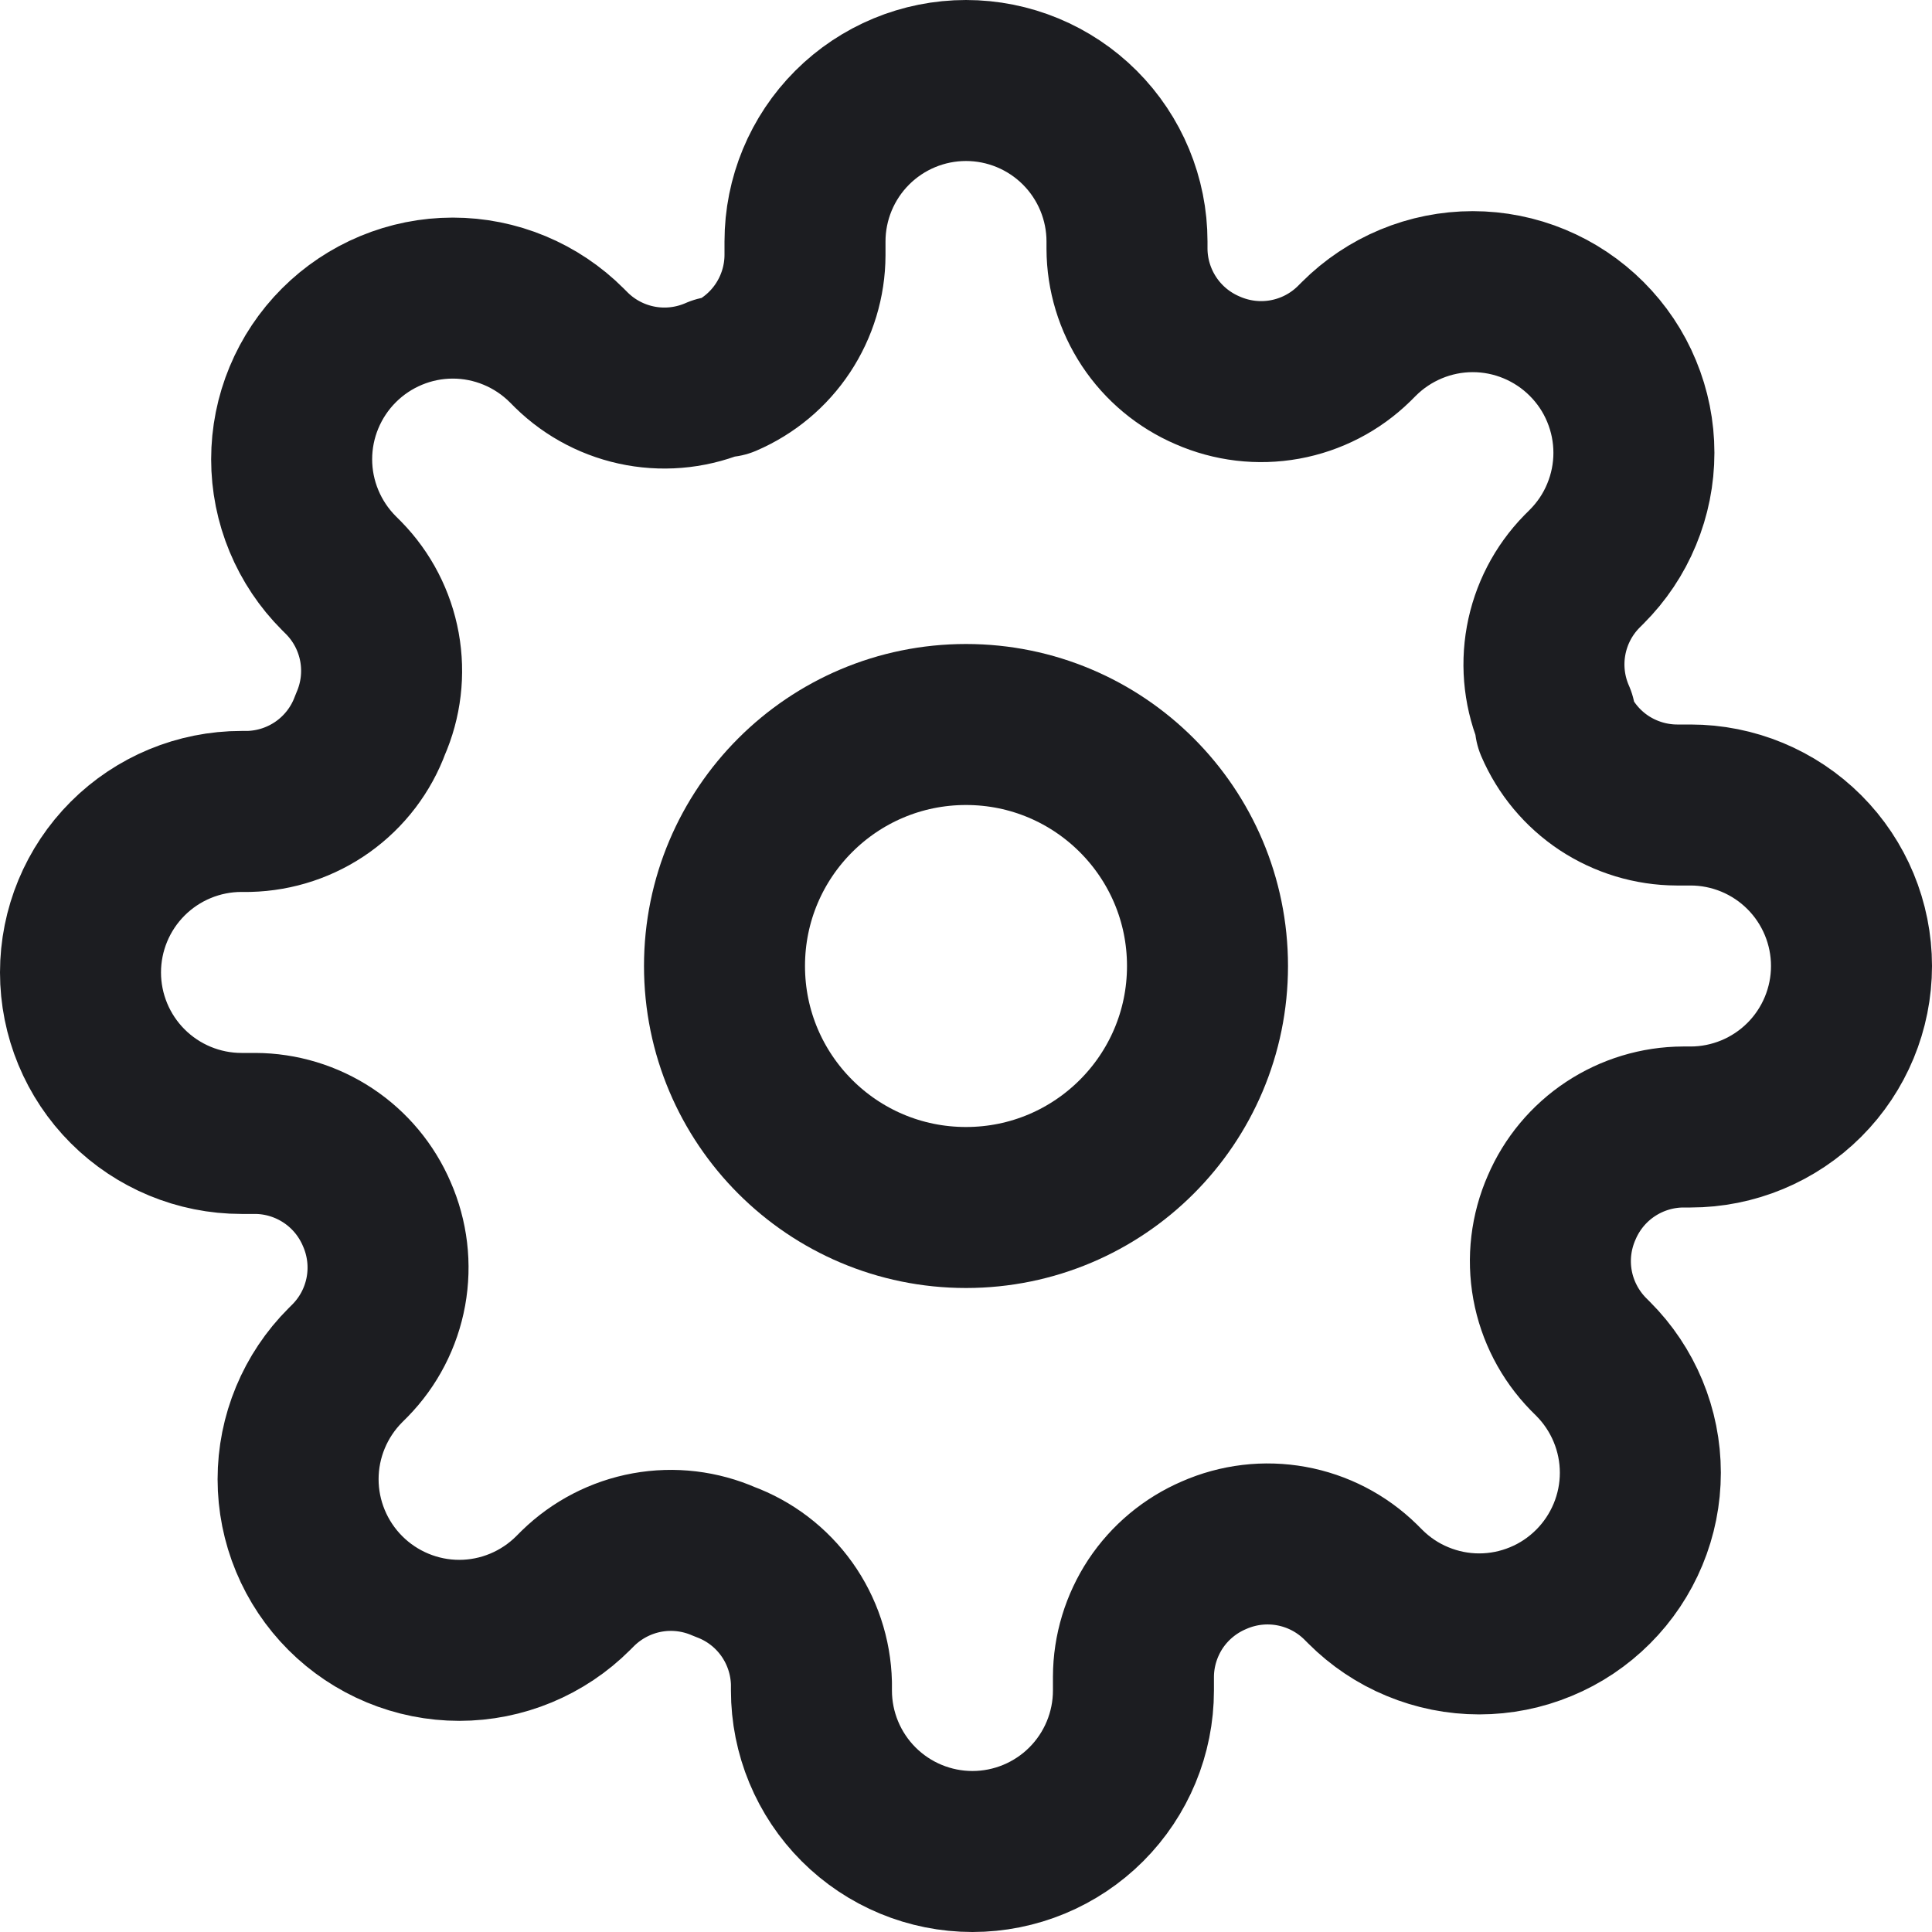
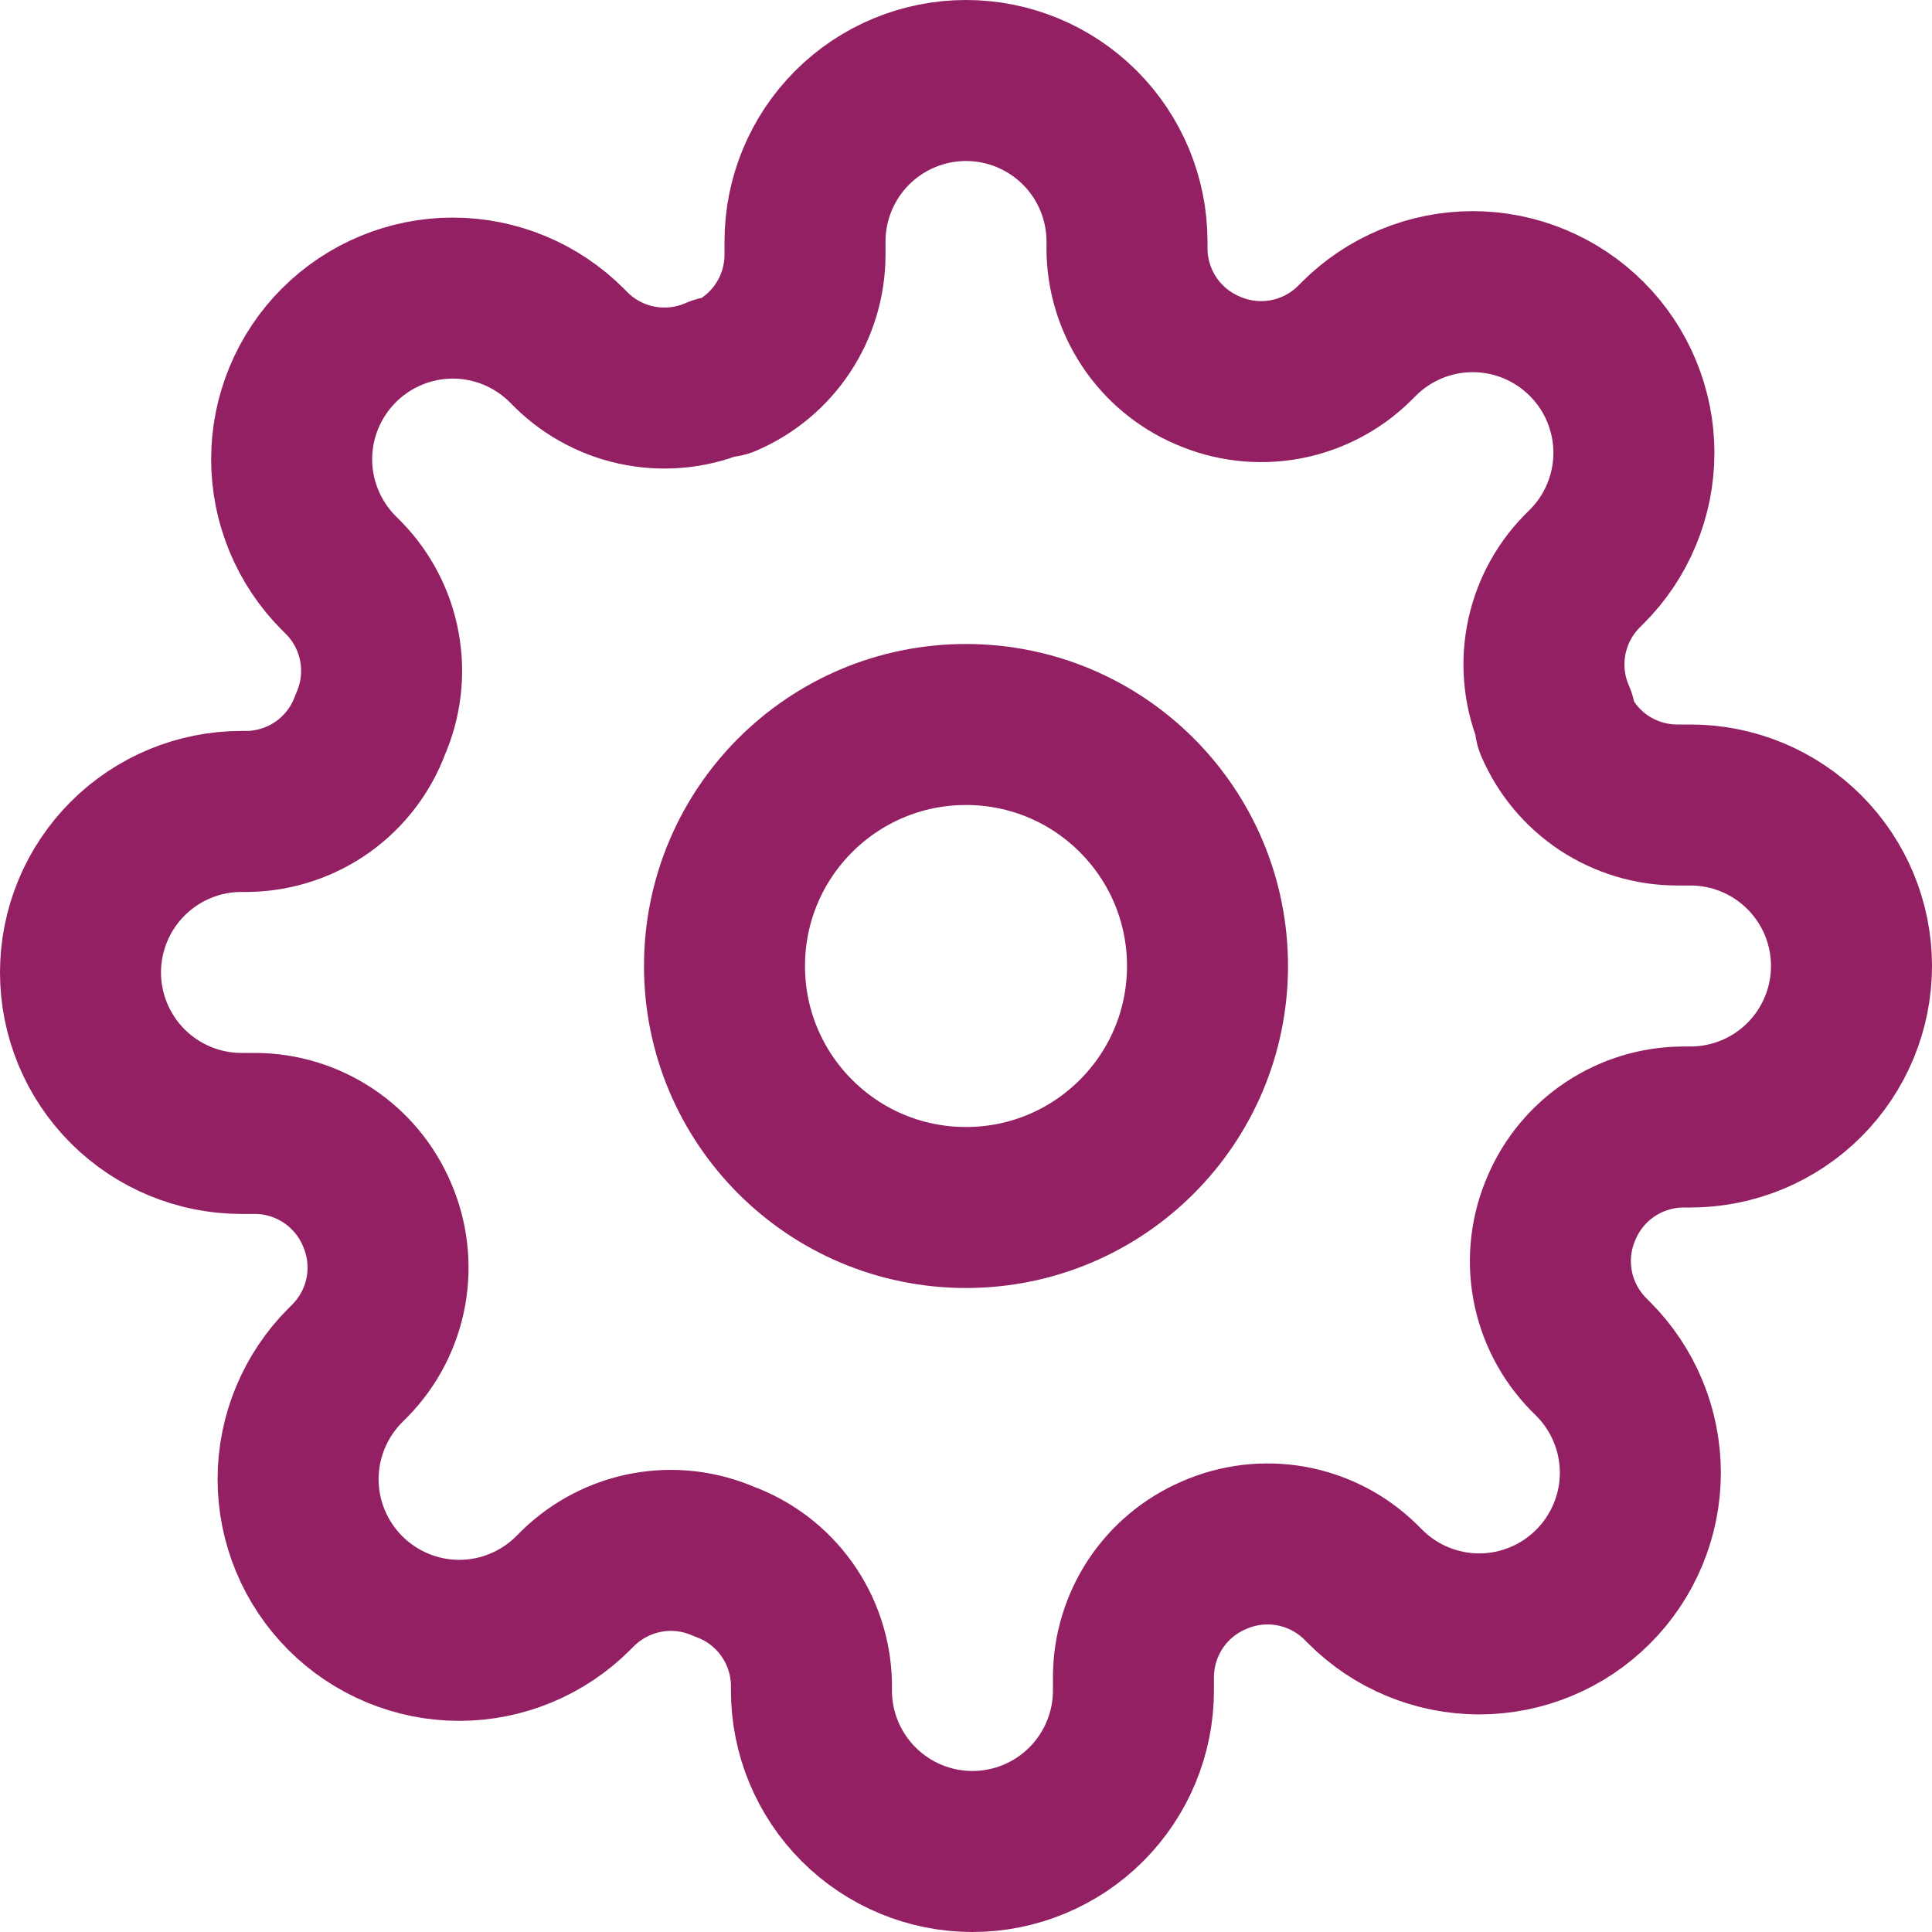
<svg xmlns="http://www.w3.org/2000/svg" width="24" height="24" viewBox="0 0 24 24" fill="none">
-   <path d="M12 15C13.657 15 15 13.657 15 12C15 10.343 13.657 9 12 9C10.343 9 9 10.343 9 12C9 13.657 10.343 15 12 15Z" stroke="#1C1D21" stroke-width="2" stroke-linecap="round" stroke-linejoin="round" />
-   <path d="M19.4 15C19.267 15.302 19.227 15.636 19.286 15.961C19.345 16.285 19.5 16.584 19.73 16.82L19.79 16.88C19.976 17.066 20.123 17.286 20.224 17.529C20.325 17.772 20.377 18.032 20.377 18.295C20.377 18.558 20.325 18.818 20.224 19.061C20.123 19.304 19.976 19.524 19.79 19.71C19.604 19.896 19.384 20.044 19.141 20.144C18.898 20.245 18.638 20.297 18.375 20.297C18.112 20.297 17.852 20.245 17.609 20.144C17.366 20.044 17.146 19.896 16.96 19.71L16.9 19.65C16.664 19.419 16.365 19.265 16.041 19.206C15.716 19.147 15.382 19.187 15.08 19.32C14.784 19.447 14.532 19.657 14.354 19.925C14.177 20.194 14.081 20.508 14.08 20.83V21C14.08 21.53 13.869 22.039 13.494 22.414C13.119 22.789 12.61 23 12.08 23C11.55 23 11.041 22.789 10.666 22.414C10.291 22.039 10.08 21.53 10.08 21V20.91C10.072 20.579 9.965 20.258 9.773 19.989C9.58 19.719 9.311 19.514 9 19.4C8.698 19.267 8.364 19.227 8.039 19.286C7.715 19.345 7.416 19.5 7.18 19.73L7.12 19.79C6.934 19.976 6.714 20.123 6.471 20.224C6.228 20.325 5.968 20.377 5.705 20.377C5.442 20.377 5.182 20.325 4.939 20.224C4.696 20.123 4.476 19.976 4.29 19.79C4.104 19.604 3.957 19.384 3.856 19.141C3.755 18.898 3.703 18.638 3.703 18.375C3.703 18.112 3.755 17.852 3.856 17.609C3.957 17.366 4.104 17.146 4.29 16.96L4.35 16.9C4.581 16.664 4.735 16.365 4.794 16.041C4.853 15.716 4.813 15.382 4.68 15.08C4.553 14.784 4.343 14.532 4.074 14.354C3.806 14.177 3.492 14.081 3.17 14.08H3C2.47 14.08 1.961 13.869 1.586 13.494C1.211 13.119 1 12.61 1 12.08C1 11.55 1.211 11.041 1.586 10.666C1.961 10.291 2.47 10.08 3 10.08H3.09C3.421 10.072 3.742 9.965 4.011 9.773C4.281 9.58 4.486 9.311 4.6 9C4.733 8.698 4.773 8.364 4.714 8.039C4.655 7.715 4.501 7.416 4.27 7.18L4.21 7.12C4.024 6.934 3.877 6.714 3.776 6.471C3.675 6.228 3.623 5.968 3.623 5.705C3.623 5.442 3.675 5.182 3.776 4.939C3.877 4.696 4.024 4.476 4.21 4.29C4.396 4.104 4.616 3.957 4.859 3.856C5.102 3.755 5.362 3.703 5.625 3.703C5.888 3.703 6.148 3.755 6.391 3.856C6.634 3.957 6.854 4.104 7.04 4.29L7.1 4.35C7.336 4.581 7.635 4.735 7.959 4.794C8.284 4.853 8.618 4.813 8.92 4.68H9C9.296 4.553 9.548 4.343 9.726 4.074C9.903 3.806 9.999 3.492 10 3.17V3C10 2.47 10.211 1.961 10.586 1.586C10.961 1.211 11.47 1 12 1C12.53 1 13.039 1.211 13.414 1.586C13.789 1.961 14 2.47 14 3V3.09C14.001 3.412 14.097 3.726 14.274 3.994C14.452 4.263 14.704 4.473 15 4.6C15.302 4.733 15.636 4.773 15.961 4.714C16.285 4.655 16.584 4.501 16.82 4.27L16.88 4.21C17.066 4.024 17.286 3.877 17.529 3.776C17.772 3.675 18.032 3.623 18.295 3.623C18.558 3.623 18.818 3.675 19.061 3.776C19.304 3.877 19.524 4.024 19.71 4.21C19.896 4.396 20.044 4.616 20.144 4.859C20.245 5.102 20.297 5.362 20.297 5.625C20.297 5.888 20.245 6.148 20.144 6.391C20.044 6.634 19.896 6.854 19.71 7.04L19.65 7.1C19.419 7.336 19.265 7.635 19.206 7.959C19.147 8.284 19.187 8.618 19.32 8.92V9C19.447 9.296 19.657 9.548 19.925 9.726C20.194 9.903 20.508 9.999 20.83 10H21C21.53 10 22.039 10.211 22.414 10.586C22.789 10.961 23 11.47 23 12C23 12.53 22.789 13.039 22.414 13.414C22.039 13.789 21.53 14 21 14H20.91C20.588 14.001 20.274 14.097 20.006 14.274C19.737 14.452 19.527 14.704 19.4 15V15Z" stroke="#1C1D21" stroke-width="2" stroke-linecap="round" stroke-linejoin="round" />
+   <path d="M12 15C13.657 15 15 13.657 15 12C15 10.343 13.657 9 12 9C10.343 9 9 10.343 9 12C9 13.657 10.343 15 12 15Z" stroke="#922063" stroke-width="2" stroke-linecap="round" stroke-linejoin="round" />
+   <path d="M19.4 15C19.267 15.302 19.227 15.636 19.286 15.961C19.345 16.285 19.5 16.584 19.73 16.82L19.79 16.88C19.976 17.066 20.123 17.286 20.224 17.529C20.325 17.772 20.377 18.032 20.377 18.295C20.377 18.558 20.325 18.818 20.224 19.061C20.123 19.304 19.976 19.524 19.79 19.71C19.604 19.896 19.384 20.044 19.141 20.144C18.898 20.245 18.638 20.297 18.375 20.297C18.112 20.297 17.852 20.245 17.609 20.144C17.366 20.044 17.146 19.896 16.96 19.71L16.9 19.65C16.664 19.419 16.365 19.265 16.041 19.206C15.716 19.147 15.382 19.187 15.08 19.32C14.784 19.447 14.532 19.657 14.354 19.925C14.177 20.194 14.081 20.508 14.08 20.83V21C14.08 21.53 13.869 22.039 13.494 22.414C13.119 22.789 12.61 23 12.08 23C11.55 23 11.041 22.789 10.666 22.414C10.291 22.039 10.08 21.53 10.08 21V20.91C10.072 20.579 9.965 20.258 9.773 19.989C9.58 19.719 9.311 19.514 9 19.4C8.698 19.267 8.364 19.227 8.039 19.286C7.715 19.345 7.416 19.5 7.18 19.73L7.12 19.79C6.934 19.976 6.714 20.123 6.471 20.224C6.228 20.325 5.968 20.377 5.705 20.377C5.442 20.377 5.182 20.325 4.939 20.224C4.696 20.123 4.476 19.976 4.29 19.79C4.104 19.604 3.957 19.384 3.856 19.141C3.755 18.898 3.703 18.638 3.703 18.375C3.703 18.112 3.755 17.852 3.856 17.609C3.957 17.366 4.104 17.146 4.29 16.96L4.35 16.9C4.581 16.664 4.735 16.365 4.794 16.041C4.853 15.716 4.813 15.382 4.68 15.08C4.553 14.784 4.343 14.532 4.074 14.354C3.806 14.177 3.492 14.081 3.17 14.08H3C2.47 14.08 1.961 13.869 1.586 13.494C1.211 13.119 1 12.61 1 12.08C1 11.55 1.211 11.041 1.586 10.666C1.961 10.291 2.47 10.08 3 10.08H3.09C3.421 10.072 3.742 9.965 4.011 9.773C4.281 9.58 4.486 9.311 4.6 9C4.733 8.698 4.773 8.364 4.714 8.039C4.655 7.715 4.501 7.416 4.27 7.18L4.21 7.12C4.024 6.934 3.877 6.714 3.776 6.471C3.675 6.228 3.623 5.968 3.623 5.705C3.623 5.442 3.675 5.182 3.776 4.939C3.877 4.696 4.024 4.476 4.21 4.29C4.396 4.104 4.616 3.957 4.859 3.856C5.102 3.755 5.362 3.703 5.625 3.703C5.888 3.703 6.148 3.755 6.391 3.856C6.634 3.957 6.854 4.104 7.04 4.29L7.1 4.35C7.336 4.581 7.635 4.735 7.959 4.794C8.284 4.853 8.618 4.813 8.92 4.68H9C9.296 4.553 9.548 4.343 9.726 4.074C9.903 3.806 9.999 3.492 10 3.17V3C10 2.47 10.211 1.961 10.586 1.586C10.961 1.211 11.47 1 12 1C12.53 1 13.039 1.211 13.414 1.586C13.789 1.961 14 2.47 14 3V3.09C14.001 3.412 14.097 3.726 14.274 3.994C14.452 4.263 14.704 4.473 15 4.6C15.302 4.733 15.636 4.773 15.961 4.714C16.285 4.655 16.584 4.501 16.82 4.27L16.88 4.21C17.066 4.024 17.286 3.877 17.529 3.776C17.772 3.675 18.032 3.623 18.295 3.623C18.558 3.623 18.818 3.675 19.061 3.776C19.304 3.877 19.524 4.024 19.71 4.21C19.896 4.396 20.044 4.616 20.144 4.859C20.245 5.102 20.297 5.362 20.297 5.625C20.297 5.888 20.245 6.148 20.144 6.391C20.044 6.634 19.896 6.854 19.71 7.04L19.65 7.1C19.419 7.336 19.265 7.635 19.206 7.959C19.147 8.284 19.187 8.618 19.32 8.92V9C19.447 9.296 19.657 9.548 19.925 9.726C20.194 9.903 20.508 9.999 20.83 10H21C21.53 10 22.039 10.211 22.414 10.586C22.789 10.961 23 11.47 23 12C23 12.53 22.789 13.039 22.414 13.414C22.039 13.789 21.53 14 21 14H20.91C20.588 14.001 20.274 14.097 20.006 14.274C19.737 14.452 19.527 14.704 19.4 15V15Z" stroke="#922063" stroke-width="2" stroke-linecap="round" stroke-linejoin="round" />
</svg>
